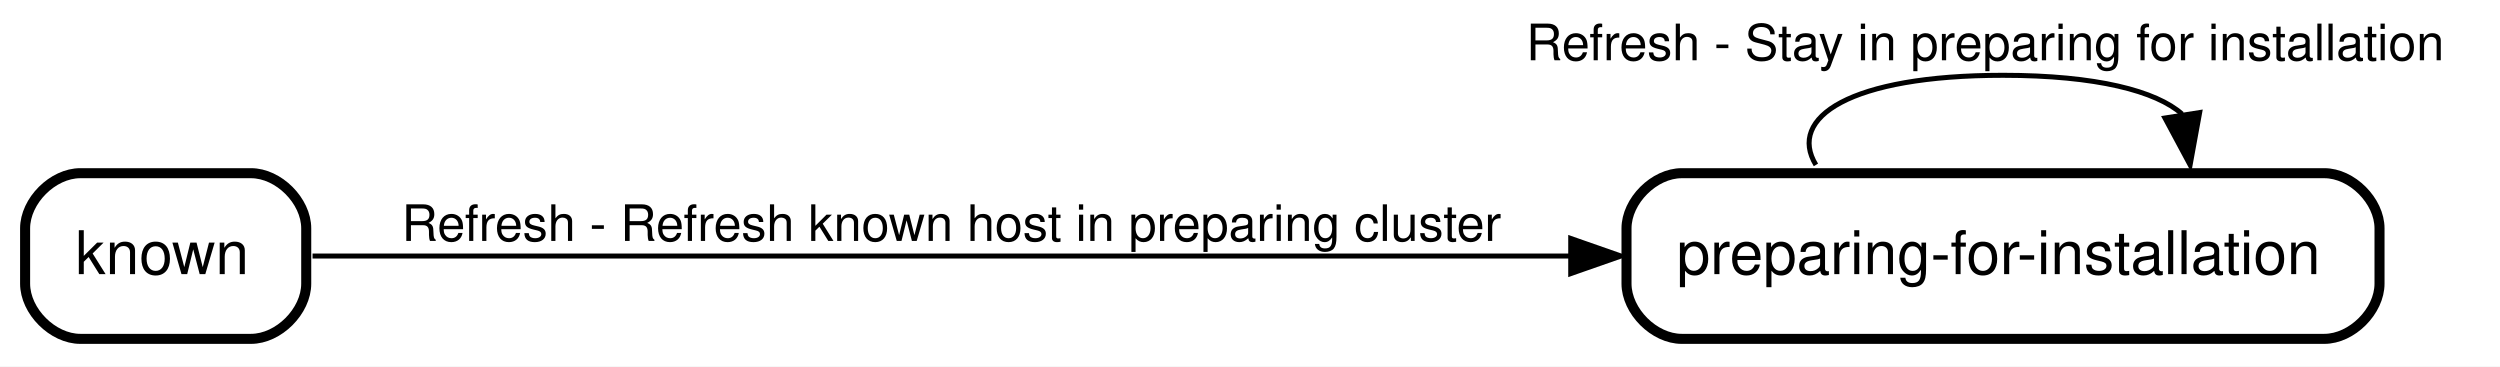
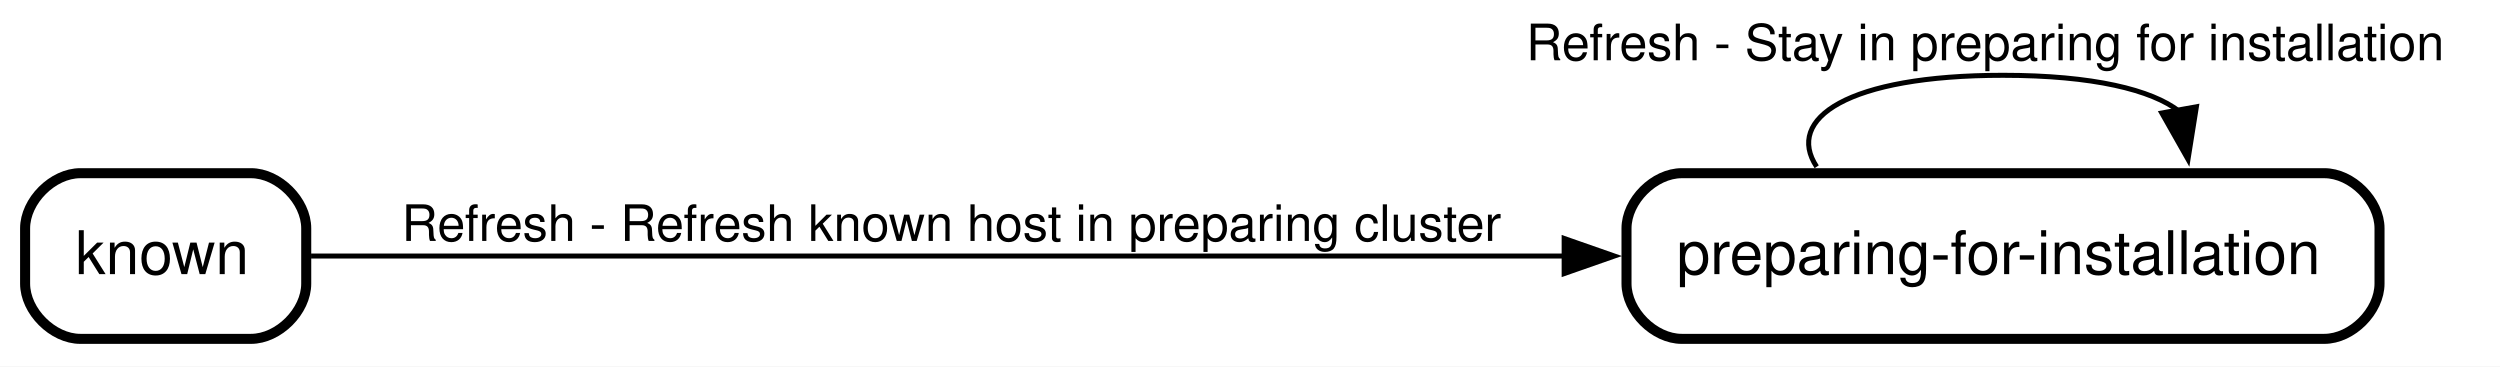
<svg xmlns="http://www.w3.org/2000/svg" width="498pt" height="73pt" viewBox="0.00 0.00 498.00 73.00">
  <g id="graph0" class="graph" transform="scale(1 1) rotate(0) translate(4 69)">
-     <polygon fill="white" stroke="transparent" points="-4,4 -4,-69 494,-69 494,4 -4,4" />
+     <polygon fill="white" stroke="none" points="-4,4 -4,-69 494,-69 494,4 -4,4" />
    <g id="node1" class="node state regular">
-       <polygon fill="#ffffff" fill-opacity="0.004" stroke="transparent" stroke-width="2" points="58,-36 0,-36 0,0 58,0 58,-36" />
+       <polygon fill="#ffffff" fill-opacity="0.004" stroke="none" stroke-width="2" points="58,-36 0,-36 0,0 58,0 58,-36" />
      <text text-anchor="start" x="11" y="-14.4" font-family="Helvetica,sans-Serif" font-size="12.00">known</text>
      <path fill="none" stroke="black" stroke-width="2" d="M12,-1.5C12,-1.5 46,-1.5 46,-1.5 51.5,-1.5 57,-7 57,-12.5 57,-12.5 57,-23.5 57,-23.5 57,-29 51.5,-34.5 46,-34.5 46,-34.5 12,-34.5 12,-34.5 6.5,-34.5 1,-29 1,-23.5 1,-23.5 1,-12.5 1,-12.5 1,-7 6.5,-1.5 12,-1.5" />
    </g>
    <g id="node2" class="node state regular">
-       <polygon fill="#ffffff" fill-opacity="0.004" stroke="transparent" stroke-width="2" points="471,-36 319,-36 319,0 471,0 471,-36" />
+       <polygon fill="#ffffff" fill-opacity="0.004" stroke="none" stroke-width="2" points="471,-36 319,-36 319,0 471,0 471,-36" />
      <text text-anchor="start" x="330" y="-14.4" font-family="Helvetica,sans-Serif" font-size="12.00">preparing-for-installation</text>
      <path fill="none" stroke="black" stroke-width="2" d="M331,-1.5C331,-1.5 459,-1.5 459,-1.5 464.5,-1.5 470,-7 470,-12.5 470,-12.5 470,-23.5 470,-23.5 470,-29 464.5,-34.5 459,-34.5 459,-34.5 331,-34.5 331,-34.5 325.5,-34.5 320,-29 320,-23.5 320,-23.5 320,-12.5 320,-12.5 320,-7 325.5,-1.5 331,-1.5" />
    </g>
    <g id="edge1" class="edge transition">
-       <path fill="none" stroke="black" d="M58.26,-18C111.36,-18 227.96,-18 308.73,-18" />
-       <polygon fill="black" stroke="black" points="308.89,-21.5 318.89,-18 308.89,-14.5 308.89,-21.5" />
+       <path fill="none" stroke="black" d="M57.96,-18C110.74,-18 227.04,-18 307.93,-18" />
+       <polygon fill="black" stroke="black" points="307.58,-21.5 317.58,-18 307.58,-14.5 307.58,-21.5" />
      <text text-anchor="start" x="76" y="-21" font-family="Helvetica,sans-Serif" font-size="10.00">Refresh - Refresh known host in preparing cluster   </text>
    </g>
    <g id="edge2" class="edge transition">
-       <path fill="none" stroke="black" d="M357.73,-36.15C352,-45.54 364.42,-54 395,-54 413.63,-54 425.53,-50.86 430.67,-46.28" />
-       <polygon fill="black" stroke="black" points="434.17,-46.58 432.27,-36.15 427.26,-45.49 434.17,-46.58" />
+       <path fill="none" stroke="black" d="M357.88,-35.78C351.57,-45.31 363.94,-54 395,-54 412.95,-54 424.66,-51.1 430.13,-46.81" />
+       <polygon fill="black" stroke="black" points="433.52,-47.73 431.85,-37.27 426.63,-46.49 433.52,-47.73" />
      <text text-anchor="start" x="300" y="-57" font-family="Helvetica,sans-Serif" font-size="10.00">Refresh - Stay in preparing for installation   </text>
    </g>
  </g>
</svg>
